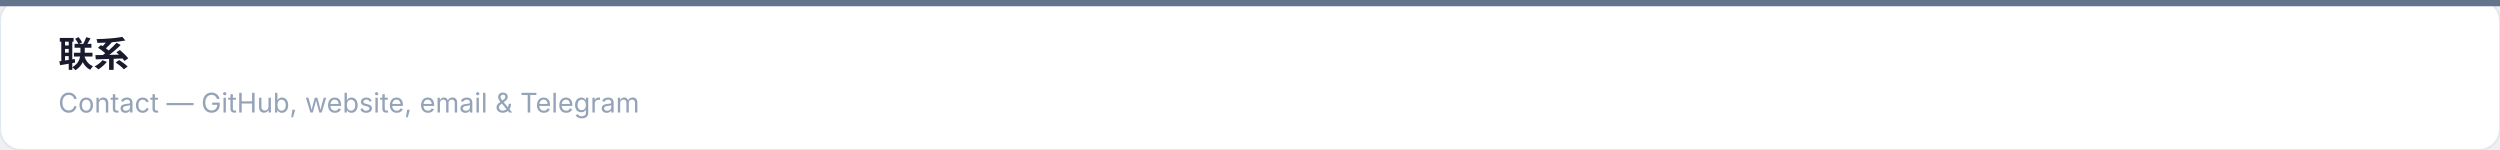
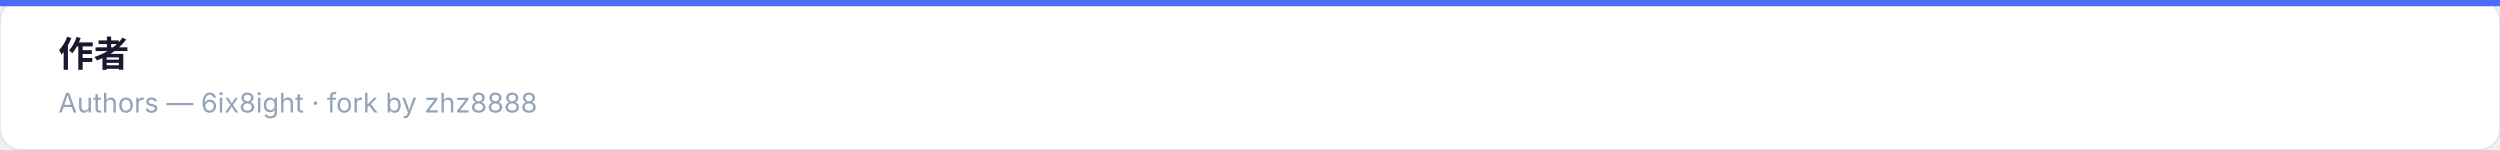
<svg xmlns="http://www.w3.org/2000/svg" width="1200" height="72" viewBox="0 0 1200 72" role="img" aria-labelledby="s-contact-title">
  <style>
    .bg { fill: #ffffff; stroke: #e2e8f0; }
    .title { fill: #1a1a2e; }
    .sub { fill: #94a3b8; }
    @media (prefers-color-scheme: dark) {
      .bg { fill: #1f2937; stroke: #374151; }
      .title { fill: #f9fafb; }
      .sub { fill: #9ca3af; }
    }
  </style>
  <rect class="bg" width="1200" height="72" rx="10" stroke-width="1" />
-   <rect x="0" y="0" width="1200" height="3" fill="#64748B" />
-   <text class="title" x="28" y="32" font-family="-apple-system,BlinkMacSystemFont,'Segoe UI','PingFang SC',sans-serif" font-size="17" font-weight="700">联系</text>
-   <text class="sub" x="28" y="54" font-family="-apple-system,BlinkMacSystemFont,'Segoe UI',sans-serif" font-size="13">Contact — GitHub, website, email &amp; Telegram</text>
+   <rect x="0" y="0" width="1200" height="3" fill="#4B6BFB" />
+   <text class="title" x="28" y="32" font-family="-apple-system,BlinkMacSystemFont,'Segoe UI','PingFang SC',sans-serif" font-size="17" font-weight="700">作者</text>
+   <text class="sub" x="28" y="54" font-family="-apple-system,BlinkMacSystemFont,'Segoe UI',sans-serif" font-size="13">Authors — 6ix8ight · fork by zhz8888</text>
</svg>
